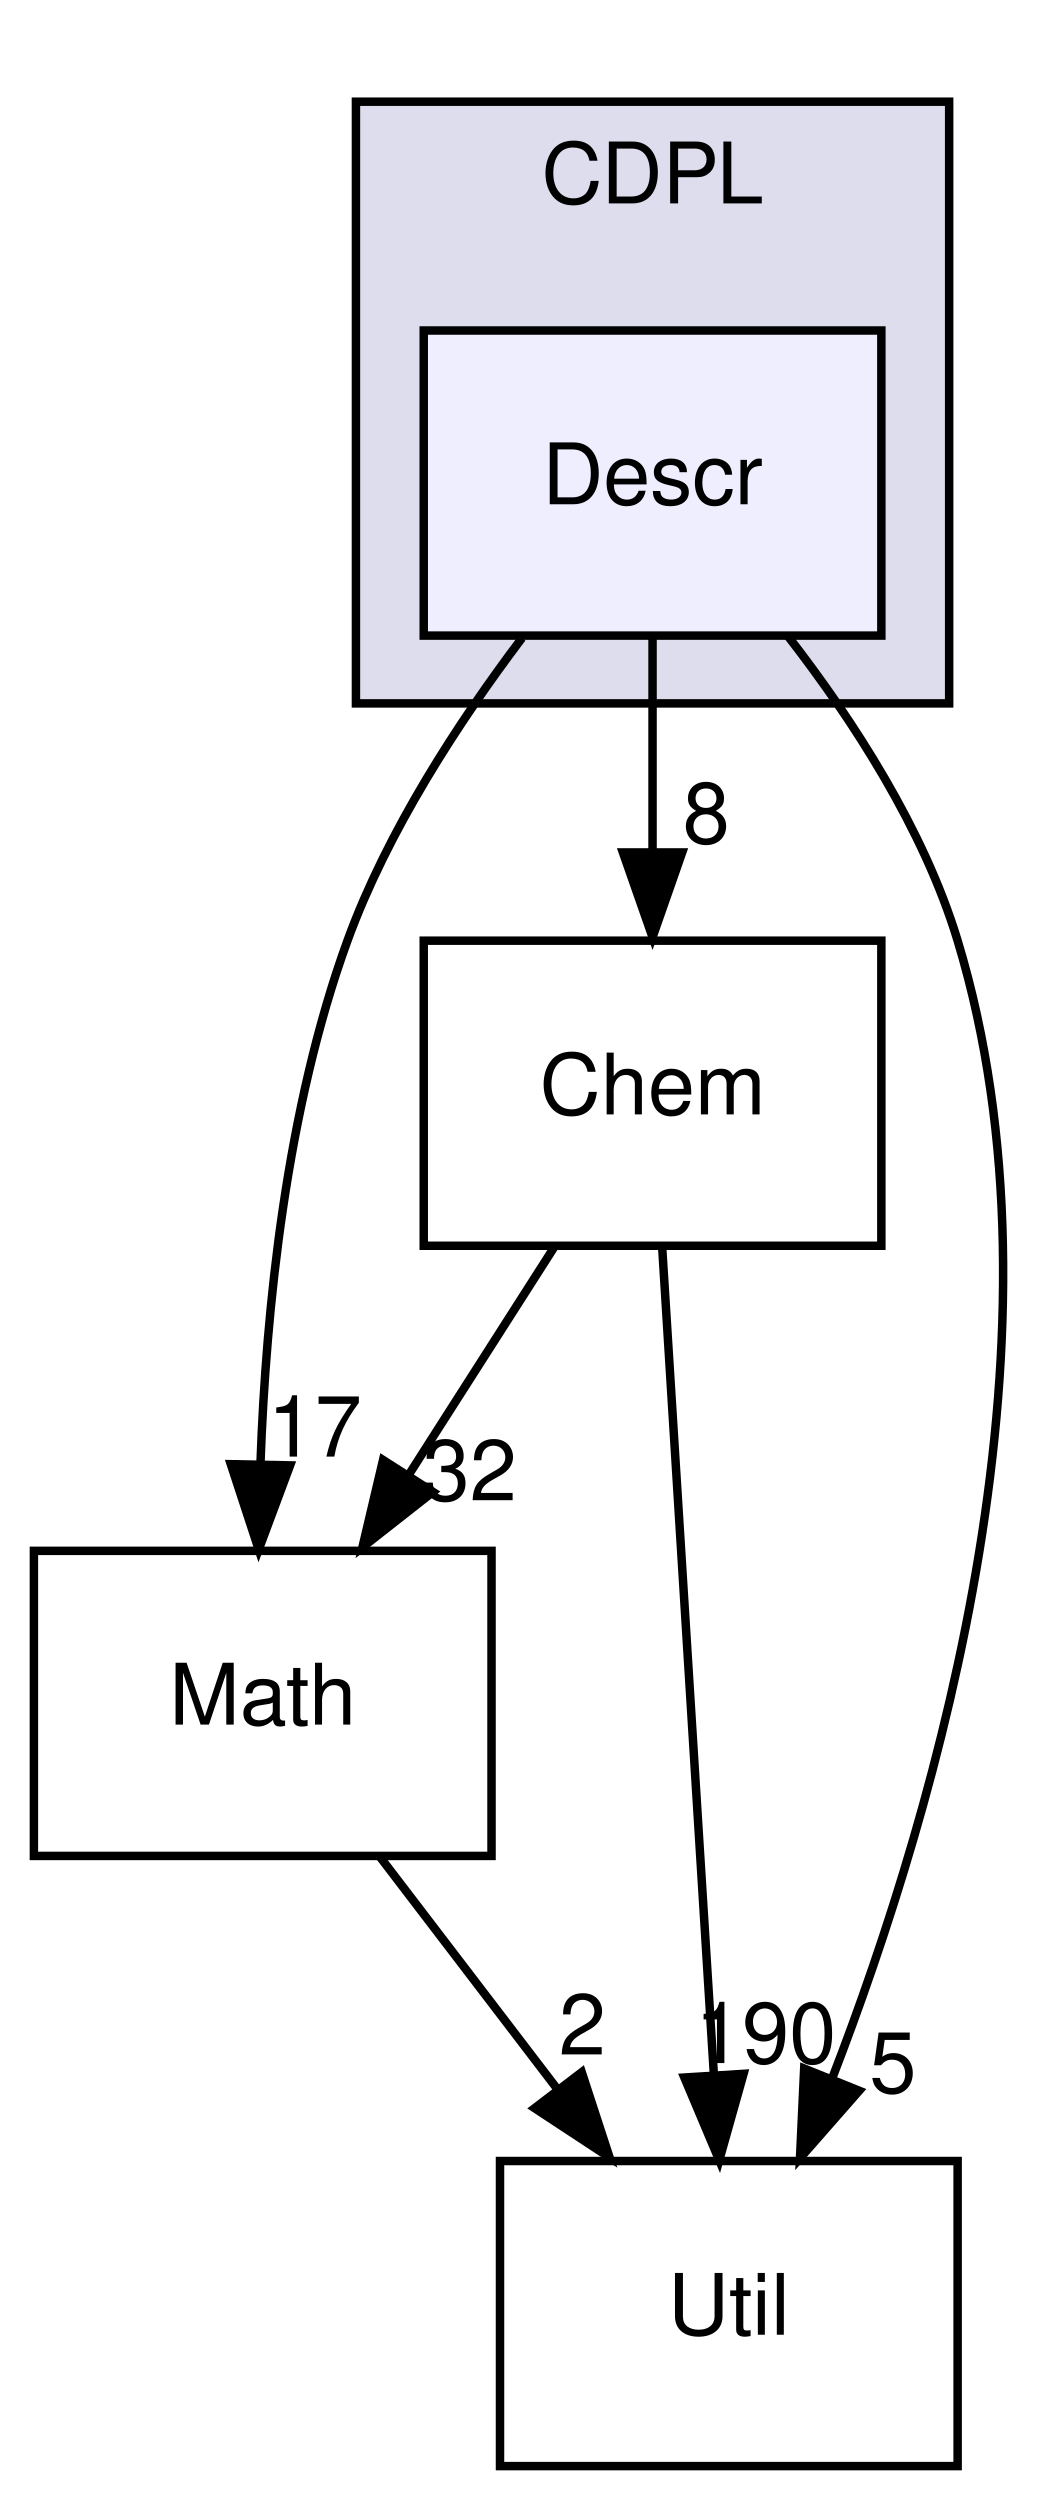
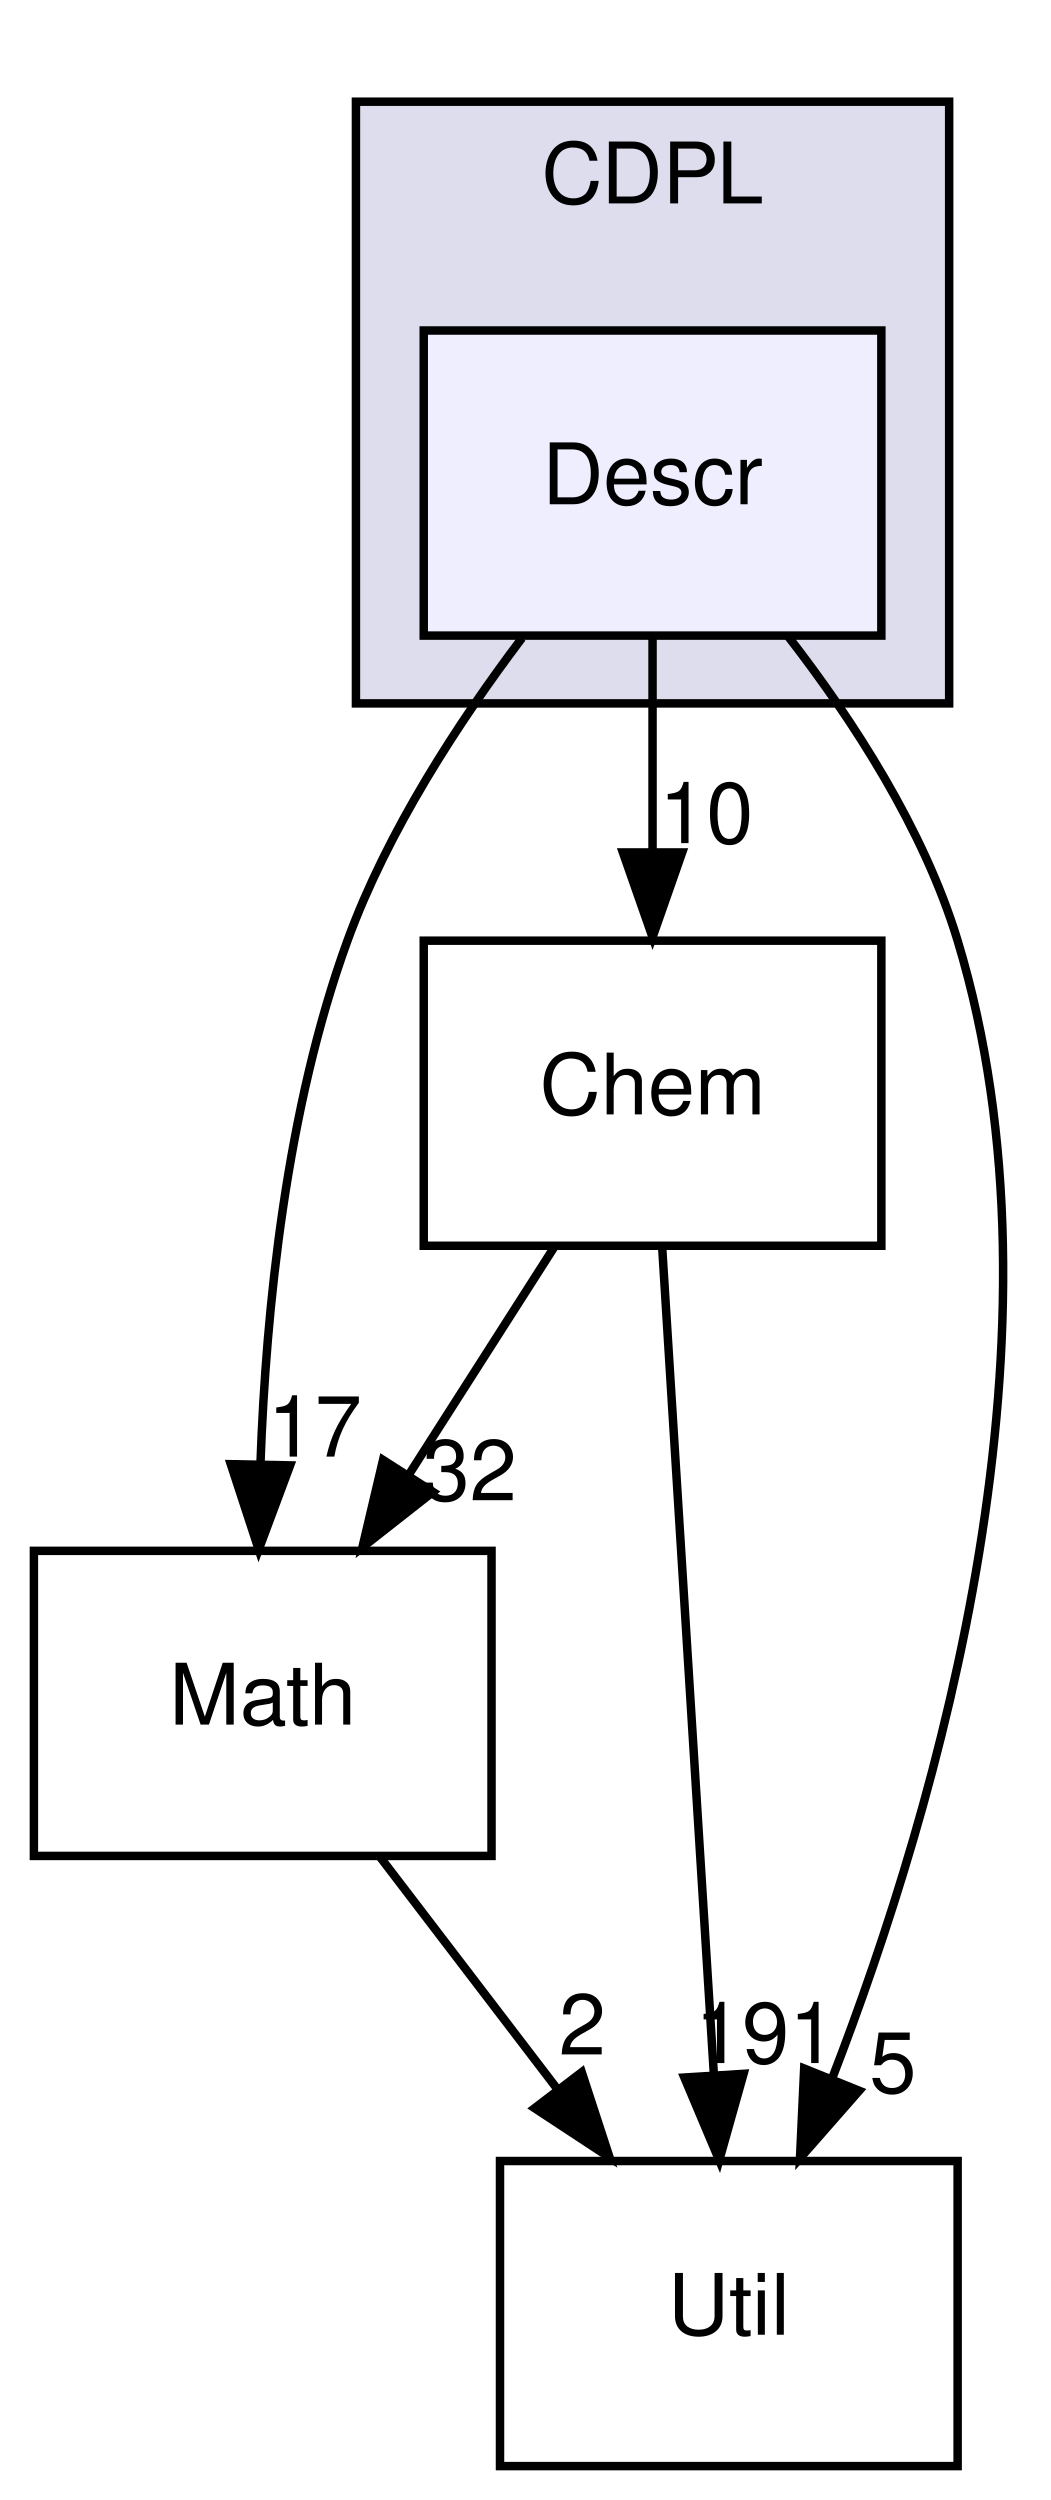
<svg xmlns="http://www.w3.org/2000/svg" xmlns:xlink="http://www.w3.org/1999/xlink" width="124pt" height="295pt" viewBox="0.00 0.00 124.00 295.00">
  <g id="graph0" class="graph" transform="scale(1 1) rotate(0) translate(4 291)">
    <g id="clust1" class="cluster">
      <g id="a_clust1">
        <a xlink:href="dir_d9e3ca1242923a0f3e299c3c2535cd81.html" target="_top" xlink:title="CDPL">
          <polygon fill="#ddddee" stroke="#000000" points="38,-208 38,-279 108,-279 108,-208 38,-208" />
          <text text-anchor="middle" x="73" y="-267" font-family="Helvetica,sans-Serif" font-size="10.00" fill="#000000">CDPL</text>
        </a>
      </g>
    </g>
    <g id="node1" class="node">
      <g id="a_node1">
        <a xlink:href="dir_e745a1d3abba6038f68bb4cb91ac9212.html" target="_top" xlink:title="Descr">
          <polygon fill="#eeeeff" stroke="#000000" points="100,-252 46,-252 46,-216 100,-216 100,-252" />
          <text text-anchor="middle" x="73" y="-231.5" font-family="Helvetica,sans-Serif" font-size="10.00" fill="#000000">Descr</text>
        </a>
      </g>
    </g>
    <g id="node2" class="node">
      <g id="a_node2">
        <a xlink:href="dir_2821c7f3ff716b7357153e2284349b47.html" target="_top" xlink:title="Chem">
          <polygon fill="none" stroke="#000000" points="100,-180 46,-180 46,-144 100,-144 100,-180" />
          <text text-anchor="middle" x="73" y="-159.5" font-family="Helvetica,sans-Serif" font-size="10.00" fill="#000000">Chem</text>
        </a>
      </g>
    </g>
    <g id="edge1" class="edge">
      <path fill="none" stroke="#000000" d="M73,-215.831C73,-208.131 73,-198.974 73,-190.417" />
      <polygon fill="#000000" stroke="#000000" points="76.5,-190.413 73,-180.413 69.5,-190.413 76.5,-190.413" />
      <g id="a_edge1-headlabel">
-         <a xlink:href="dir_000008_000004.html" target="_top" xlink:title="8">
-           <text text-anchor="middle" x="79.339" y="-191.508" font-family="Helvetica,sans-Serif" font-size="10.00" fill="#000000">8</text>
+         <a xlink:href="dir_000008_000004.html" target="_top" xlink:title="10">
+           <text text-anchor="middle" x="79.339" y="-191.508" font-family="Helvetica,sans-Serif" font-size="10.00" fill="#000000">10</text>
        </a>
      </g>
    </g>
    <g id="node3" class="node">
      <g id="a_node3">
        <a xlink:href="dir_a11e439900186475800e797c0fd0ac6b.html" target="_top" xlink:title="Math">
          <polygon fill="none" stroke="#000000" points="54,-108 0,-108 0,-72 54,-72 54,-108" />
          <text text-anchor="middle" x="27" y="-87.5" font-family="Helvetica,sans-Serif" font-size="10.00" fill="#000000">Math</text>
        </a>
      </g>
    </g>
    <g id="edge2" class="edge">
      <path fill="none" stroke="#000000" d="M57.602,-215.719C50.101,-205.785 41.705,-192.916 37,-180 29.792,-160.212 27.389,-136.49 26.737,-118.369" />
      <polygon fill="#000000" stroke="#000000" points="30.232,-118.085 26.53,-108.158 23.233,-118.227 30.232,-118.085" />
      <g id="a_edge2-headlabel">
        <a xlink:href="dir_000008_000001.html" target="_top" xlink:title="17">
          <text text-anchor="middle" x="33.143" y="-119.122" font-family="Helvetica,sans-Serif" font-size="10.00" fill="#000000">17</text>
        </a>
      </g>
    </g>
    <g id="node4" class="node">
      <g id="a_node4">
        <a xlink:href="dir_c592efebd7ac9eb7f4dce0afc29c639f.html" target="_top" xlink:title="Util">
          <polygon fill="none" stroke="#000000" points="109,-36 55,-36 55,0 109,0 109,-36" />
          <text text-anchor="middle" x="82" y="-15.5" font-family="Helvetica,sans-Serif" font-size="10.00" fill="#000000">Util</text>
        </a>
      </g>
    </g>
    <g id="edge3" class="edge">
      <path fill="none" stroke="#000000" d="M88.99,-215.917C96.654,-206.037 105.017,-193.156 109,-180 122.928,-134 106.808,-78.342 94.172,-45.687" />
      <polygon fill="#000000" stroke="#000000" points="97.384,-44.294 90.399,-36.328 90.892,-46.911 97.384,-44.294" />
      <g id="a_edge3-headlabel">
        <a xlink:href="dir_000008_000014.html" target="_top" xlink:title="5">
          <text text-anchor="middle" x="101.361" y="-44.067" font-family="Helvetica,sans-Serif" font-size="10.00" fill="#000000">5</text>
        </a>
      </g>
    </g>
    <g id="edge4" class="edge">
      <path fill="none" stroke="#000000" d="M61.392,-143.831C56.202,-135.708 49.977,-125.964 44.258,-117.012" />
      <polygon fill="#000000" stroke="#000000" points="47.097,-114.956 38.764,-108.413 41.199,-118.725 47.097,-114.956" />
      <g id="a_edge4-headlabel">
        <a xlink:href="dir_000004_000001.html" target="_top" xlink:title="32">
          <text text-anchor="middle" x="51.425" y="-113.956" font-family="Helvetica,sans-Serif" font-size="10.00" fill="#000000">32</text>
        </a>
      </g>
    </g>
    <g id="edge5" class="edge">
      <path fill="none" stroke="#000000" d="M74.14,-143.762C75.675,-119.201 78.422,-75.247 80.228,-46.354" />
      <polygon fill="#000000" stroke="#000000" points="83.739,-46.288 80.869,-36.09 76.752,-45.852 83.739,-46.288" />
      <g id="a_edge5-headlabel">
-         <a xlink:href="dir_000004_000014.html" target="_top" xlink:title="190">
-           <text text-anchor="middle" x="86.348" y="-47.553" font-family="Helvetica,sans-Serif" font-size="10.00" fill="#000000">190</text>
+         <a xlink:href="dir_000004_000014.html" target="_top" xlink:title="191">
+           <text text-anchor="middle" x="86.348" y="-47.553" font-family="Helvetica,sans-Serif" font-size="10.00" fill="#000000">191</text>
        </a>
      </g>
    </g>
    <g id="edge6" class="edge">
      <path fill="none" stroke="#000000" d="M40.879,-71.831C47.214,-63.539 54.838,-53.557 61.793,-44.453" />
      <polygon fill="#000000" stroke="#000000" points="64.645,-46.485 67.934,-36.413 59.083,-42.235 64.645,-46.485" />
      <g id="a_edge6-headlabel">
        <a xlink:href="dir_000001_000014.html" target="_top" xlink:title="2">
          <text text-anchor="middle" x="64.719" y="-48.565" font-family="Helvetica,sans-Serif" font-size="10.00" fill="#000000">2</text>
        </a>
      </g>
    </g>
  </g>
</svg>
